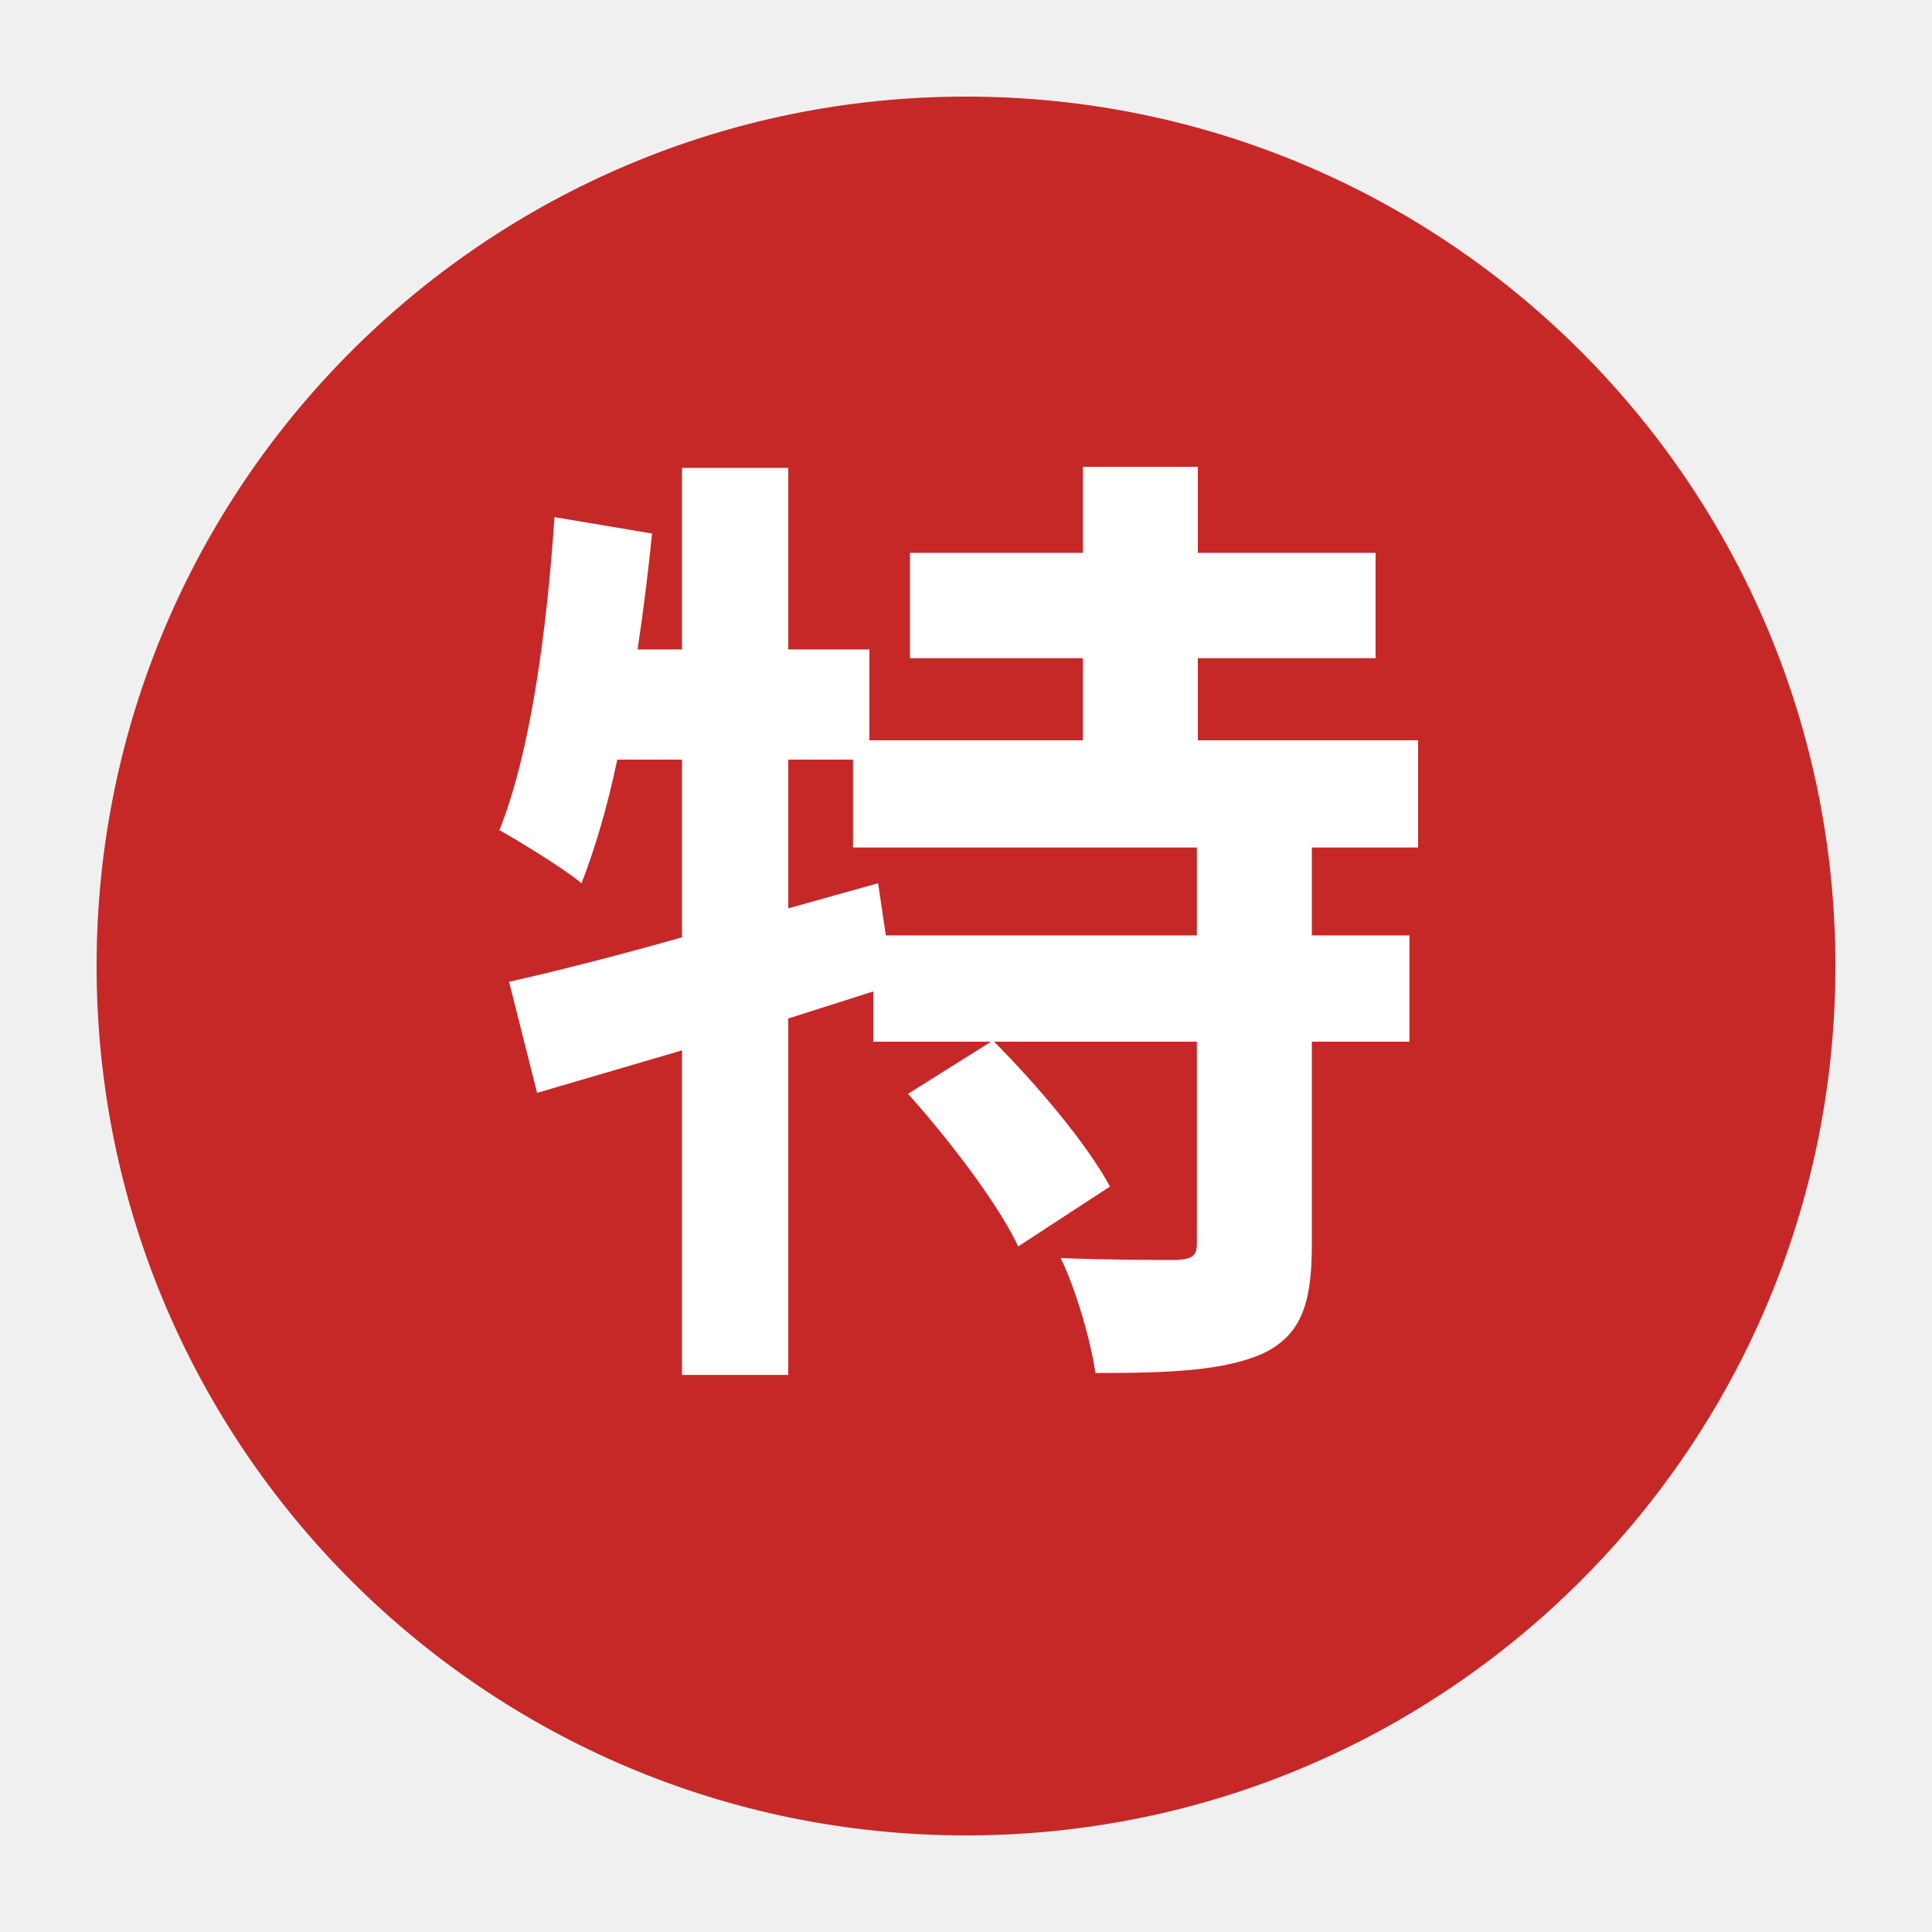
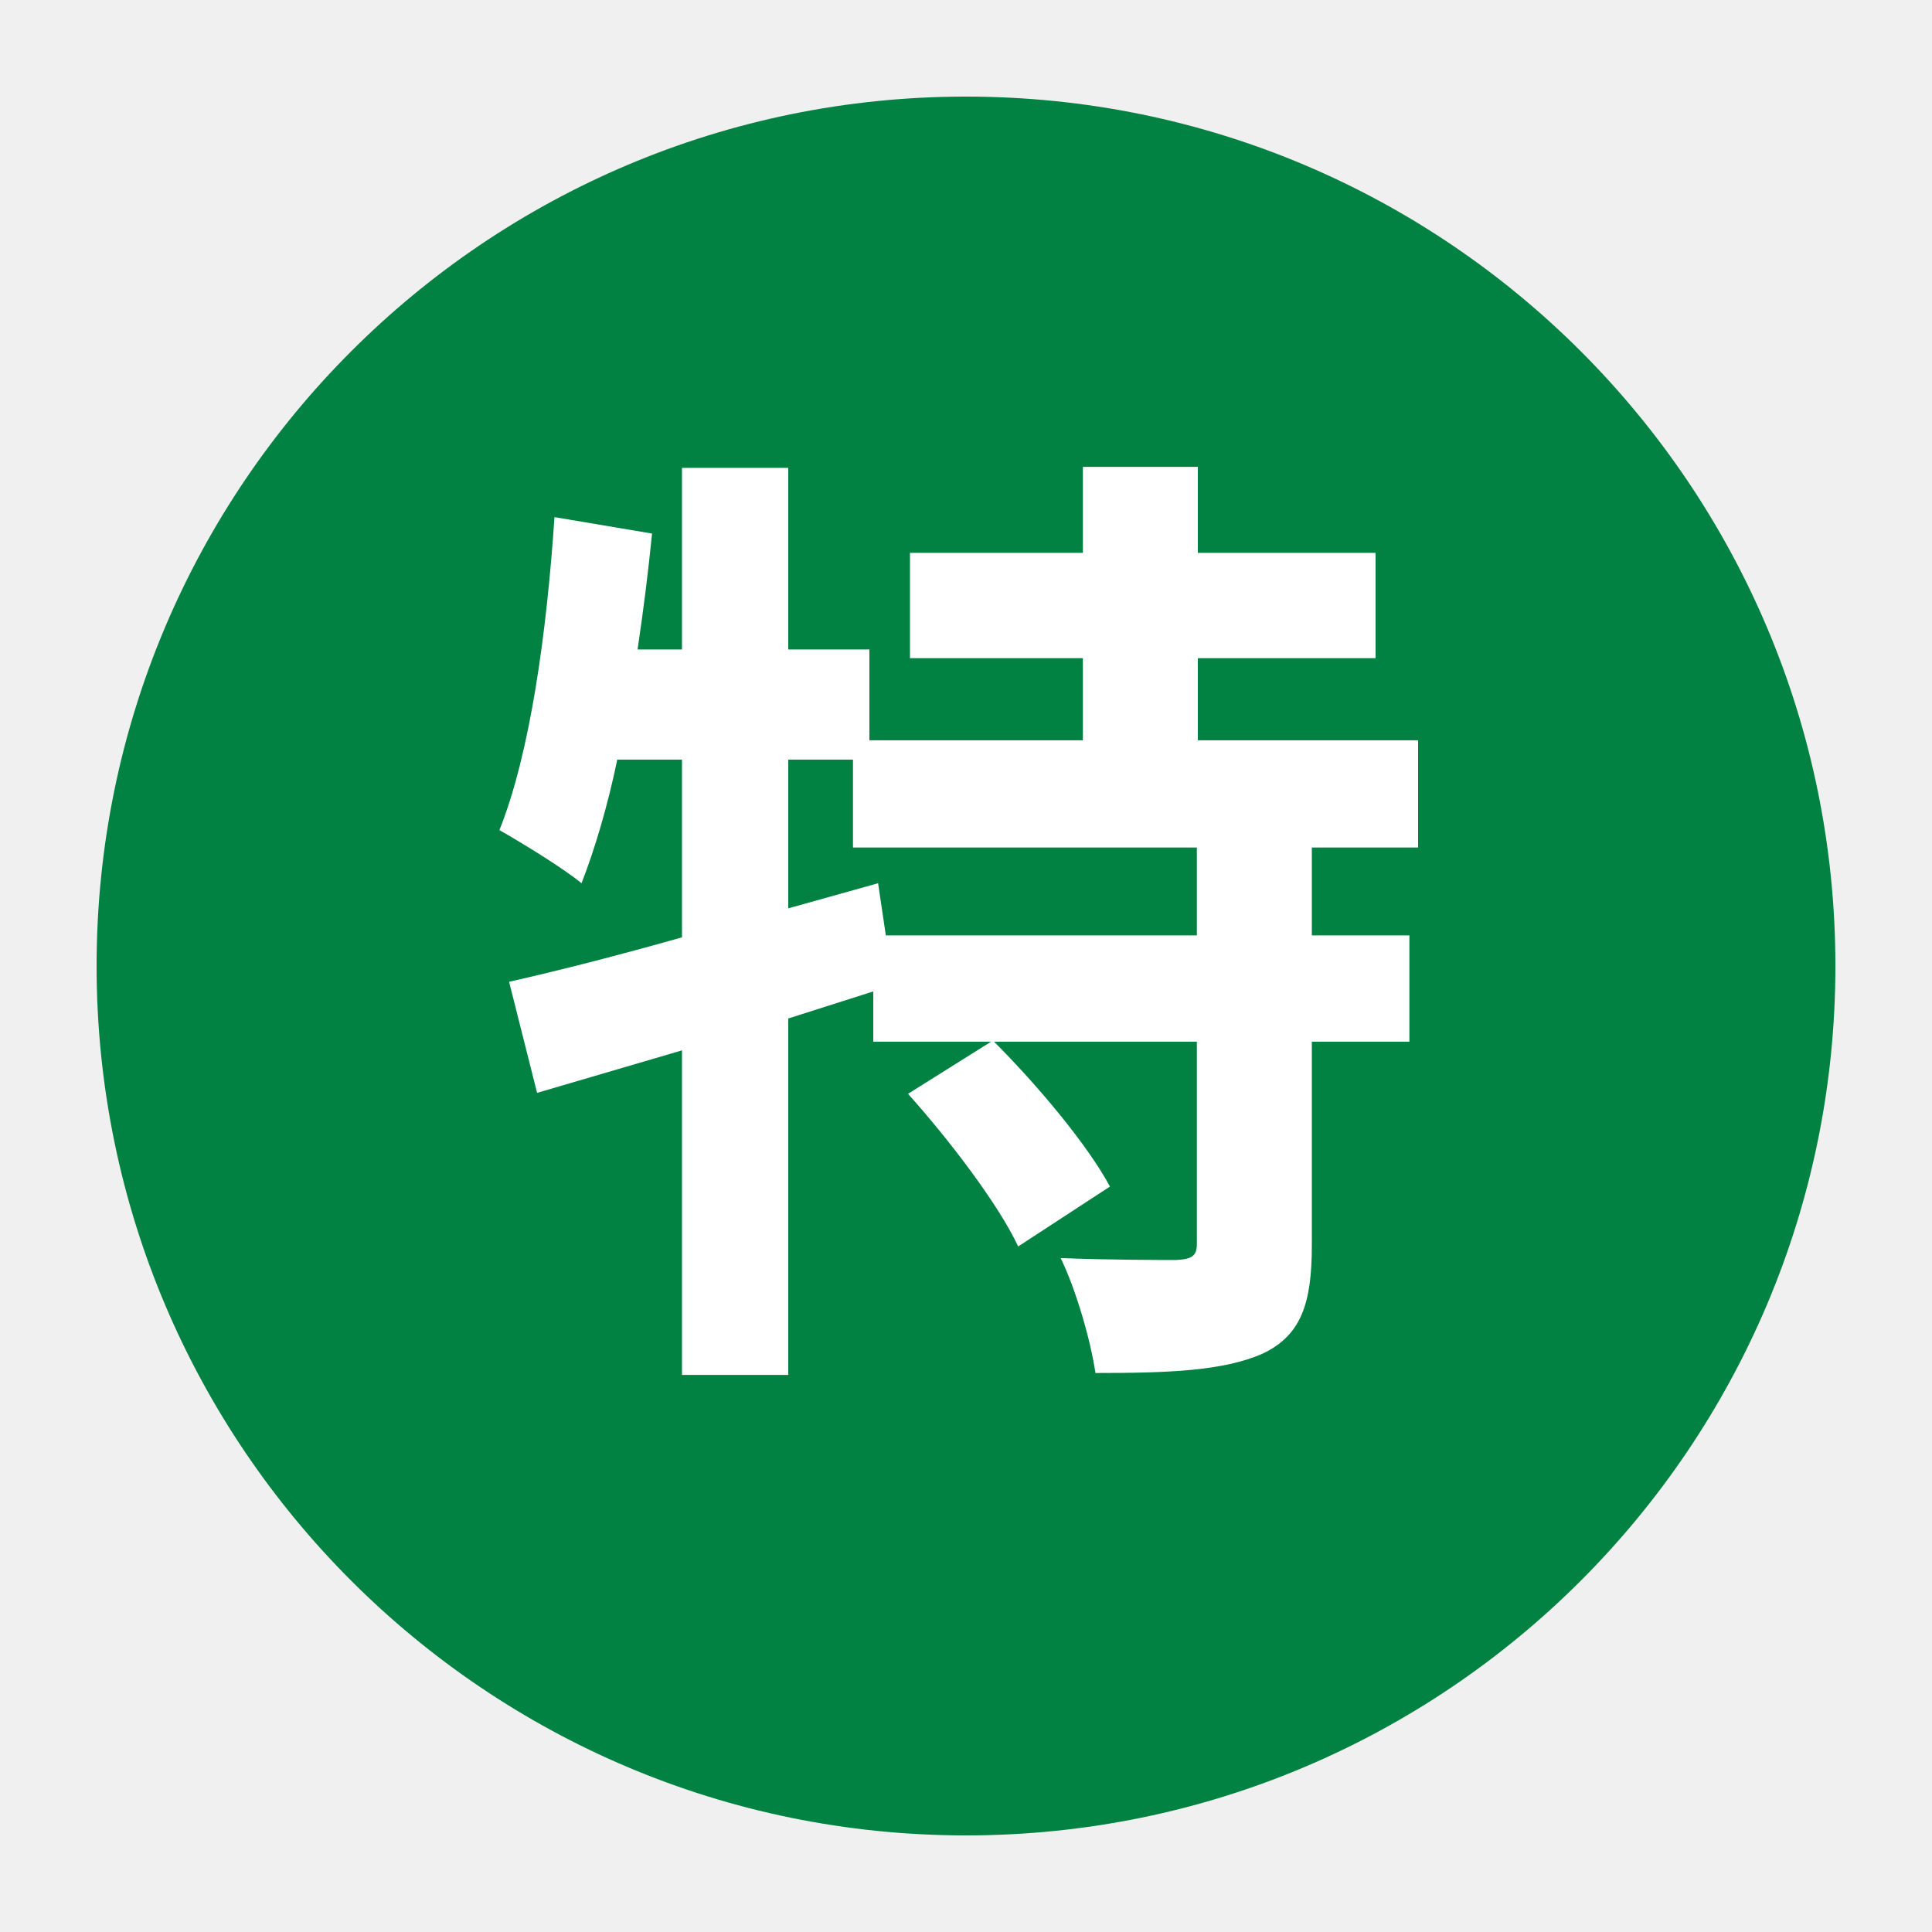
<svg xmlns="http://www.w3.org/2000/svg" width="500" height="500">
  <g id="Layer_1">
-     <ellipse stroke-width="0" ry="225.0" rx="225.0" id="svg_2" cy="250.0" cx="250.0" fill="#c62828" />
+     <ellipse stroke-width="0" ry="225.0" rx="225.0" id="svg_2" cy="250.0" cx="250.0" fill="#018242" />
    <text font-size="250.0" font-style="normal" font-weight="bold" x="250.0" y="250.0" text-anchor="middle" fill="white" dy="83.333">特</text>
  </g>
</svg>
